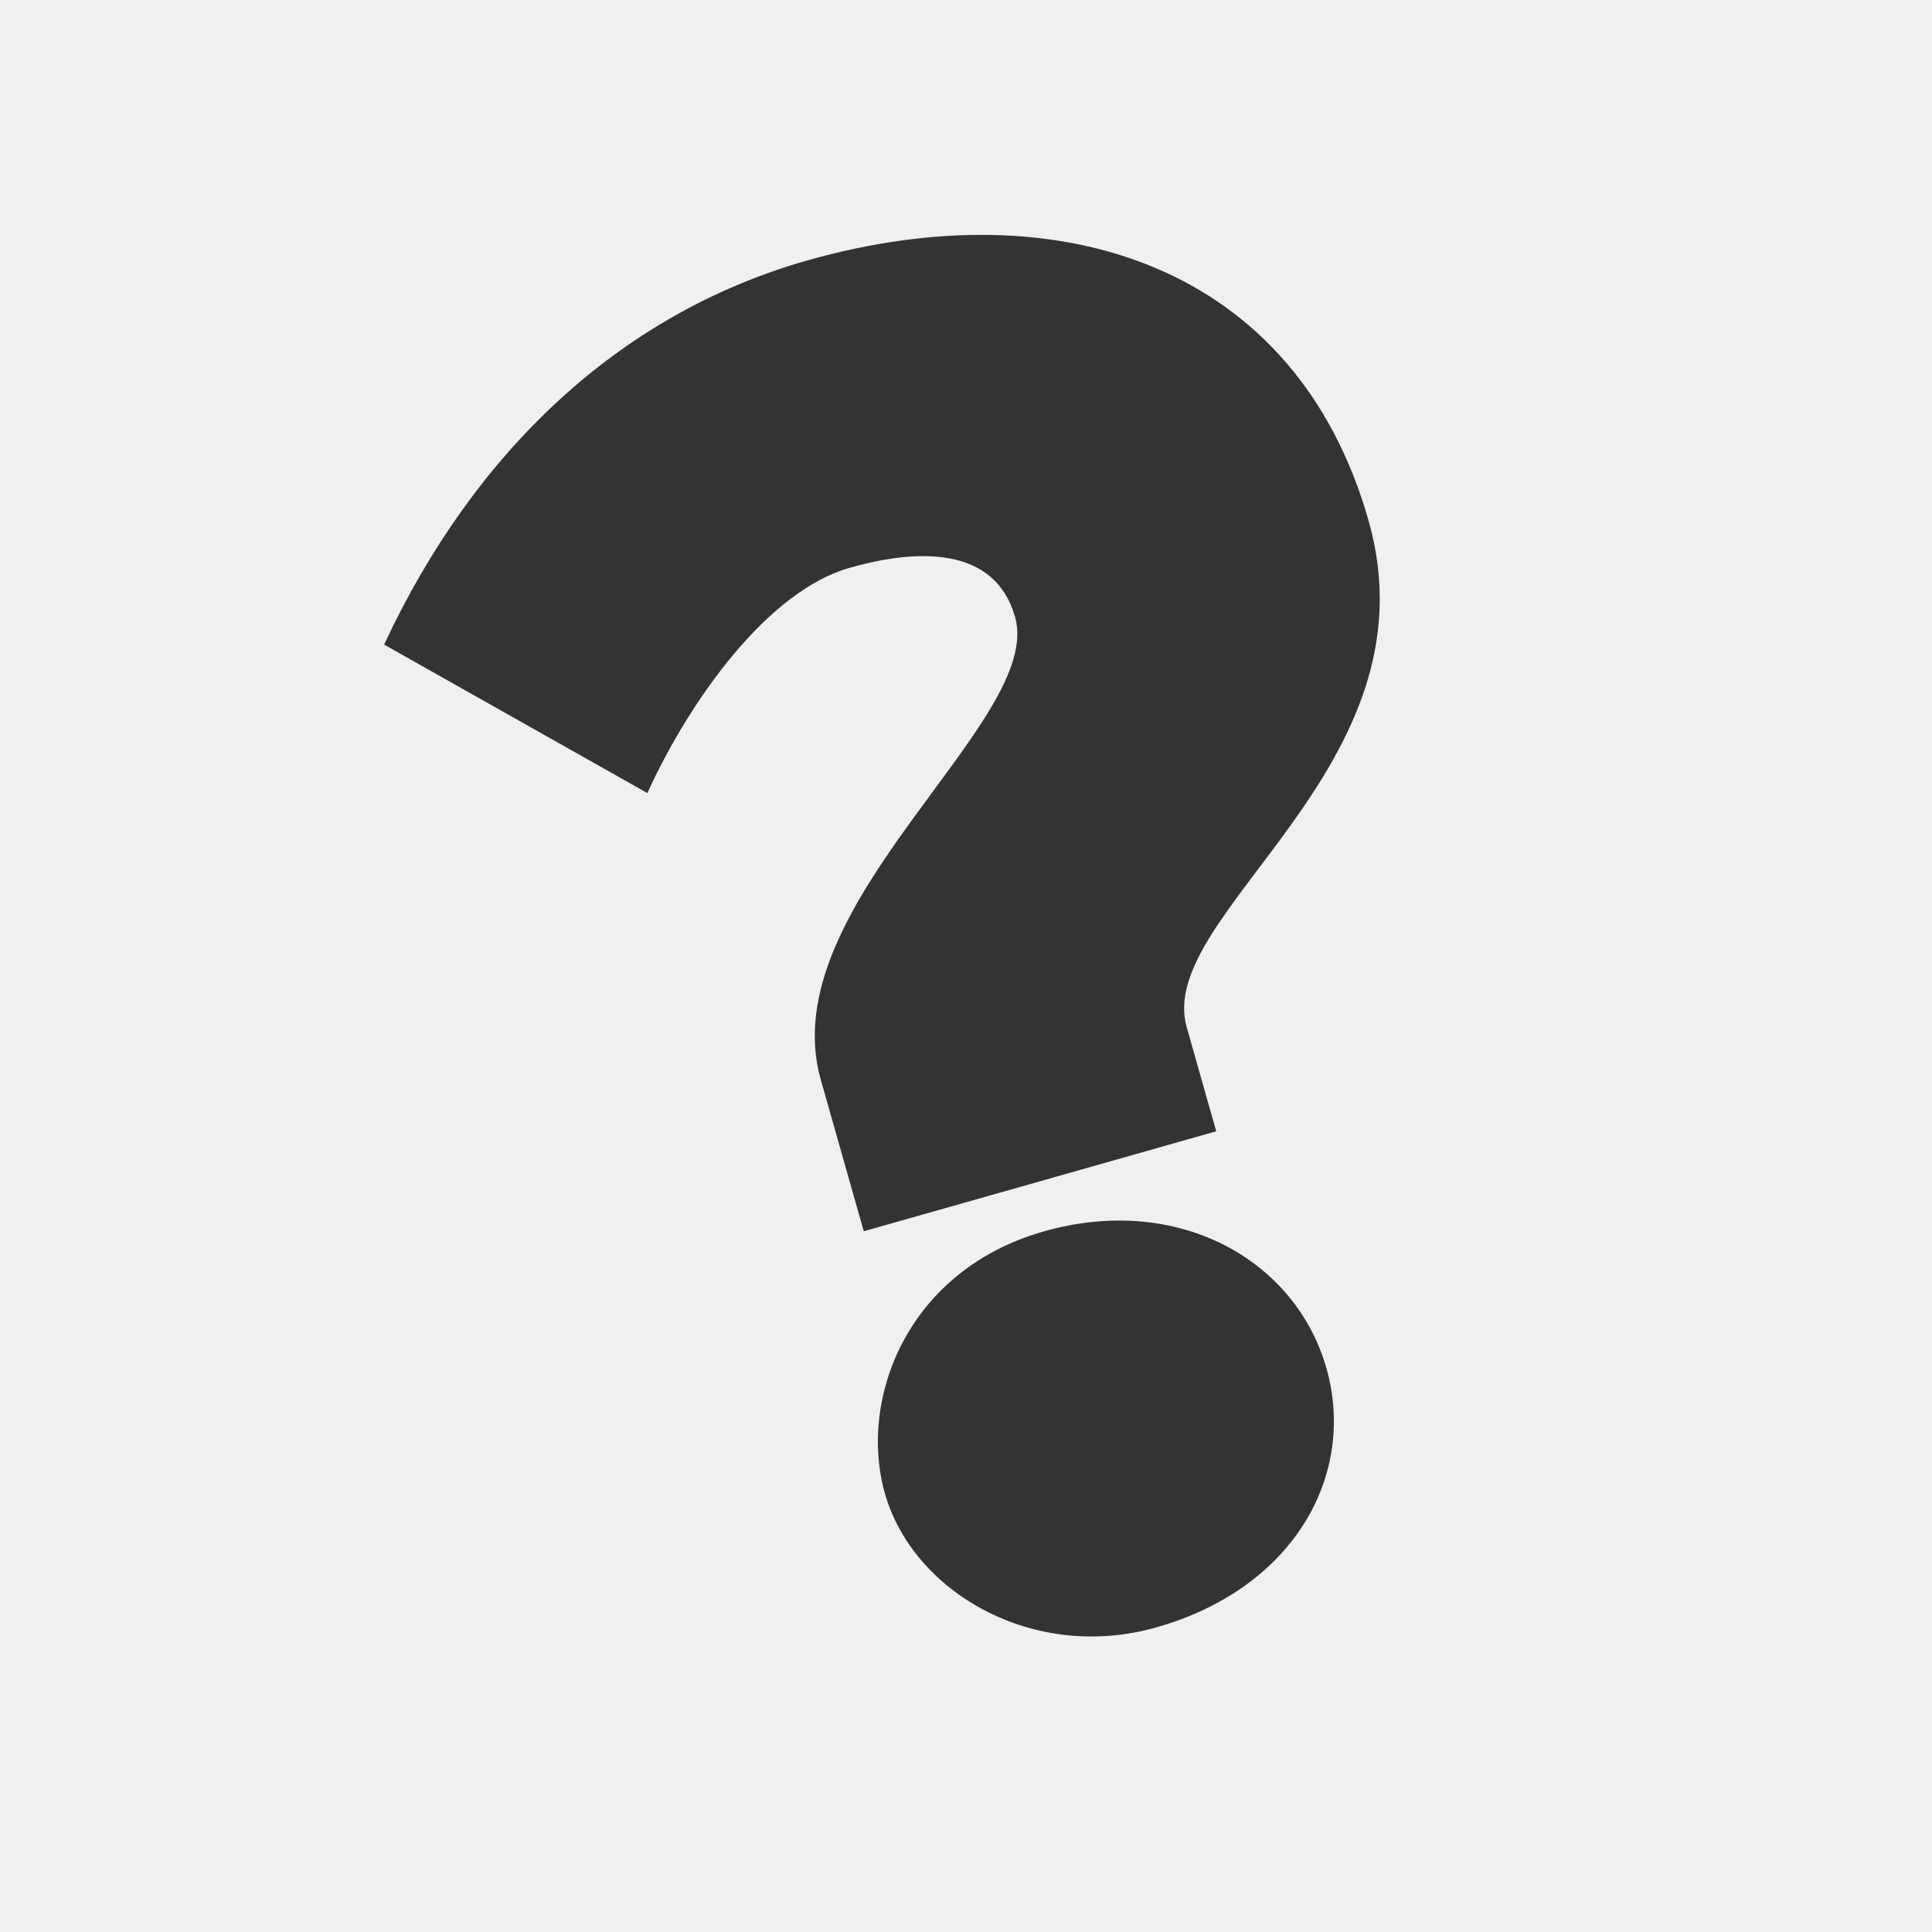
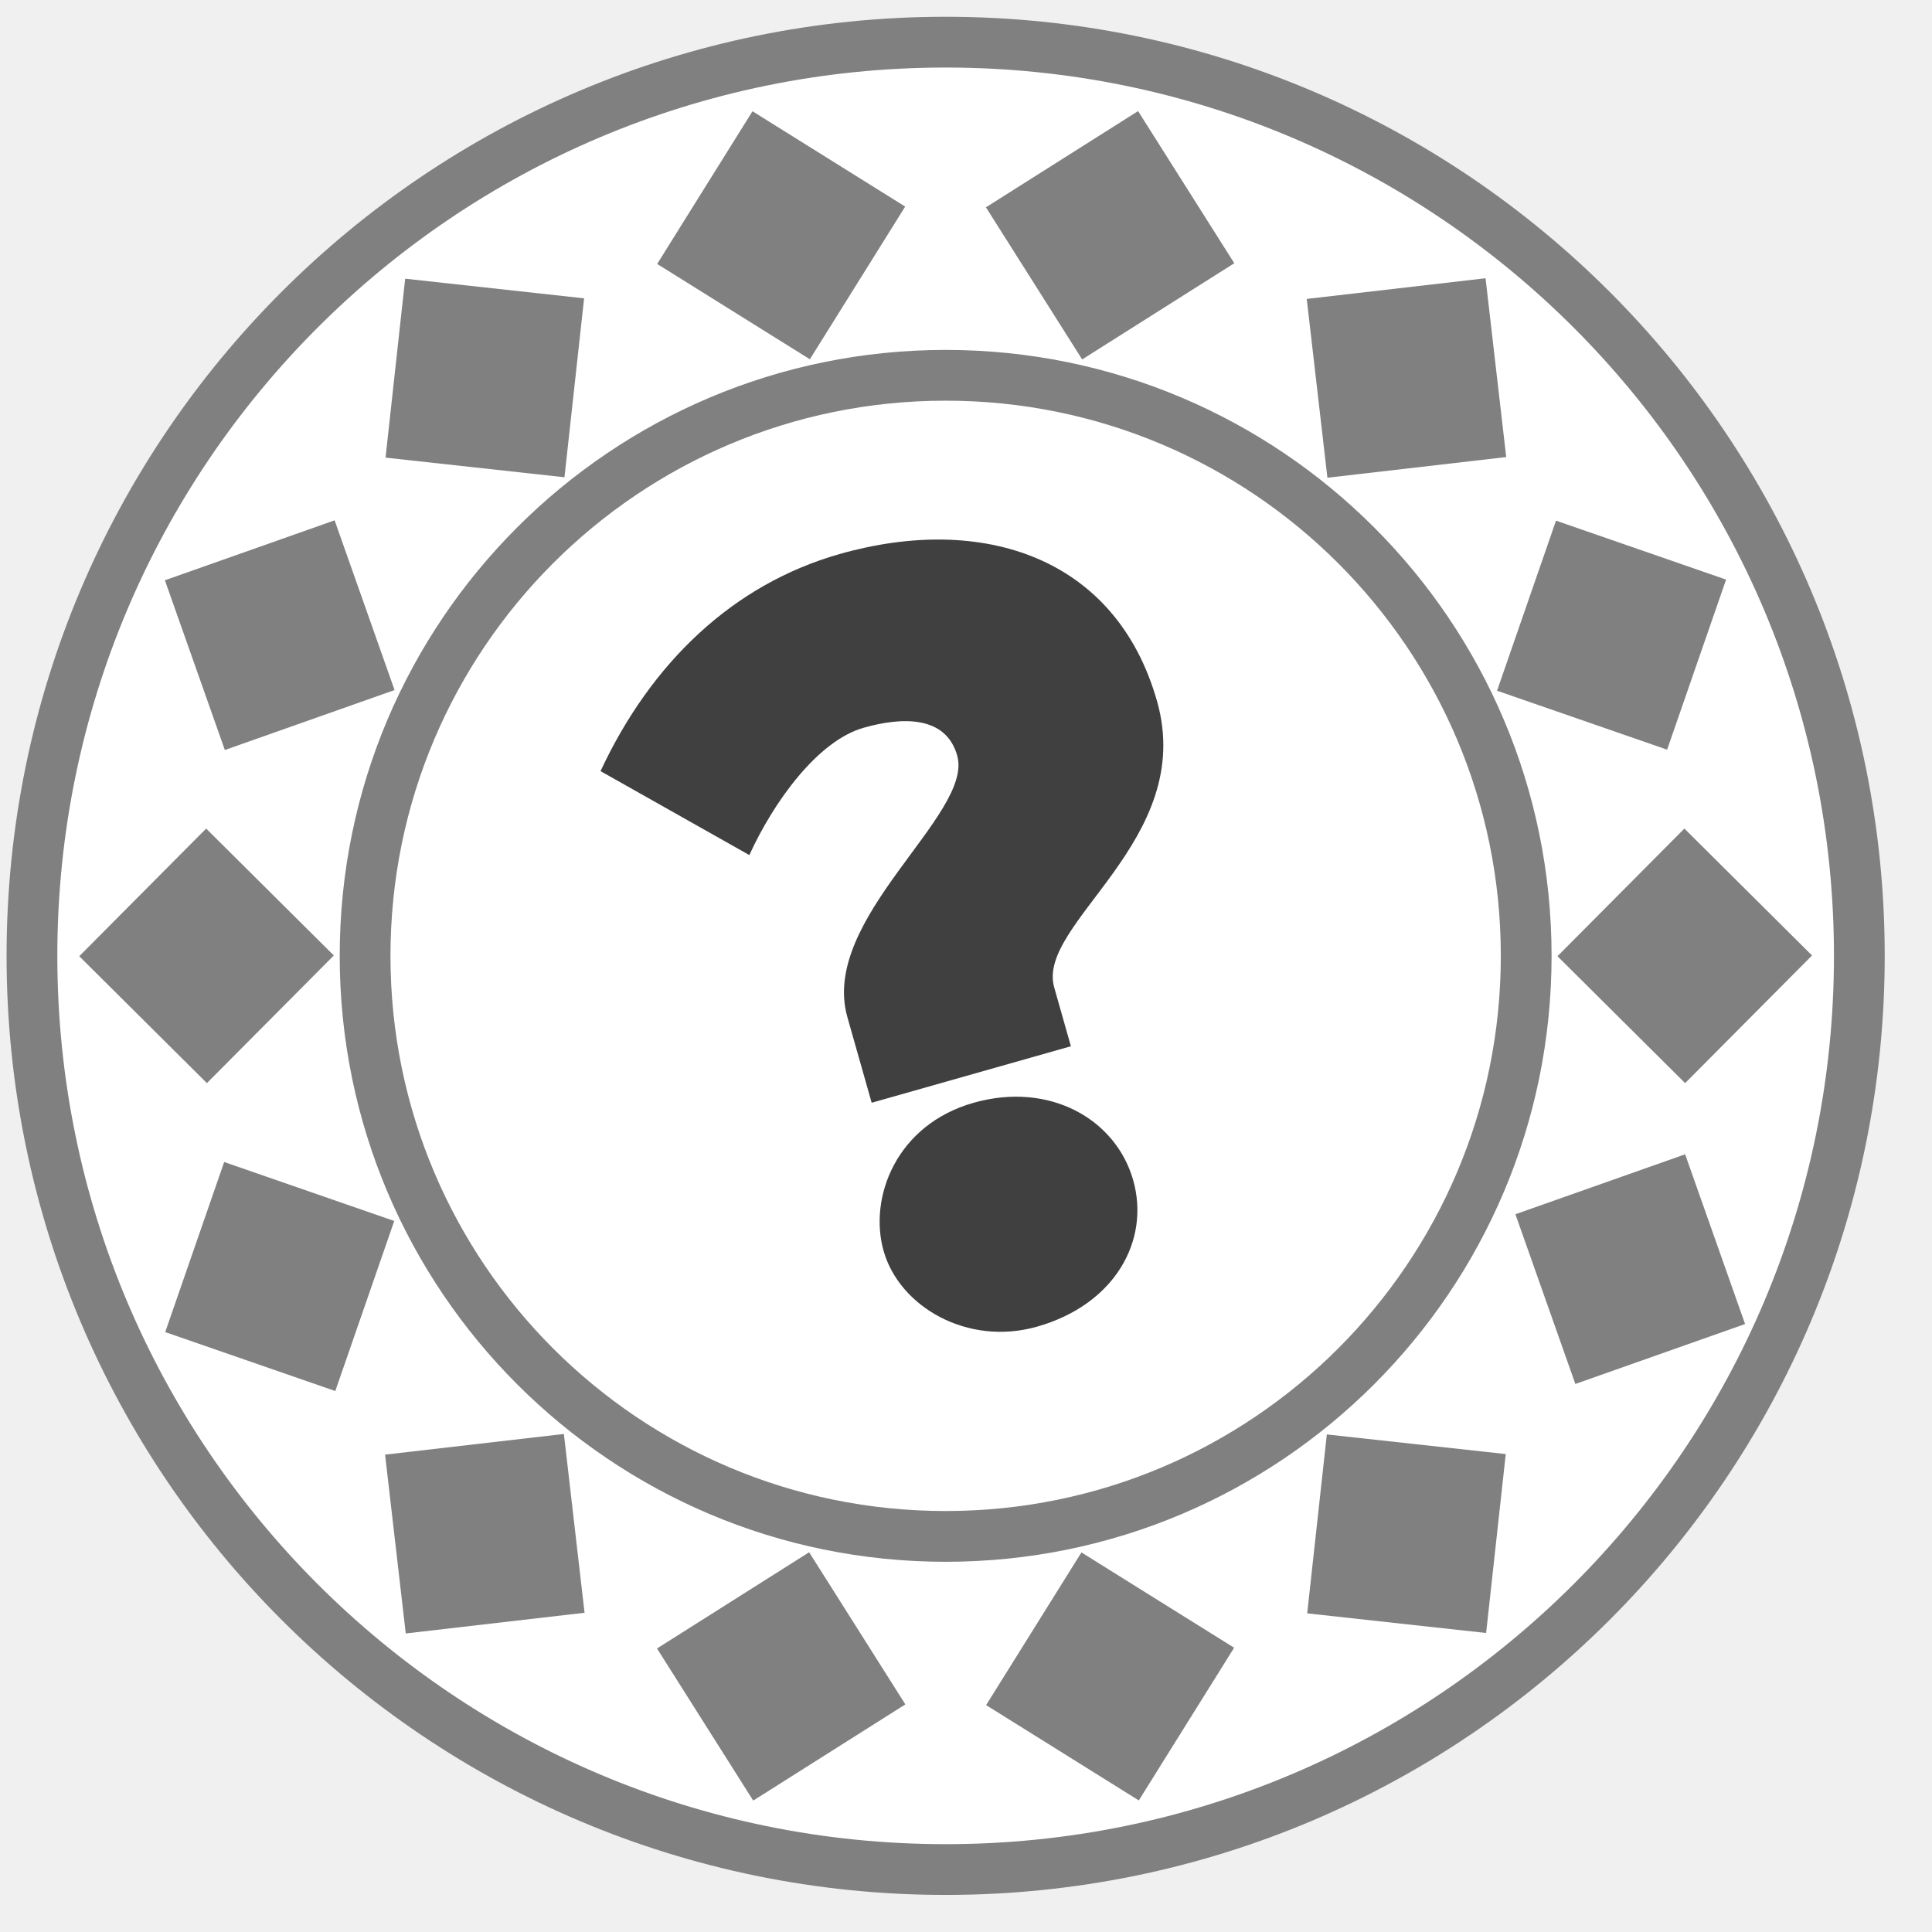
<svg xmlns="http://www.w3.org/2000/svg" xmlns:xlink="http://www.w3.org/1999/xlink" id="svg2" viewBox="0 0 190 190" version="1.0" width="190" height="190">
  <defs id="defs66">
    <linearGradient id="linearGradient11550">
      <stop id="stop11552" offset="0" style="stop-color: rgb(255, 255, 255); stop-opacity: 1;" />
      <stop id="stop11554" offset="1" style="stop-color: rgb(255, 255, 255); stop-opacity: 0;" />
    </linearGradient>
    <linearGradient gradientTransform="matrix(10.16656,0,0,10.16656,-682.6584,5.50421)" y2="18.5" x2="36.5" y1="18.5" x1="25.5" gradientUnits="userSpaceOnUse" id="linearGradient10783" xlink:href="#linearGradient11550" />
  </defs>
+   <circle style="color:#000000;clip-rule:nonzero;display:inline;overflow:visible;visibility:visible;opacity:1;isolation:auto;mix-blend-mode:normal;color-interpolation:sRGB;color-interpolation-filters:linearRGB;solid-color:#000000;solid-opacity:1;fill:#ffffff;fill-opacity:1;fill-rule:nonzero;stroke:#808080;stroke-width:4.992;stroke-linecap:round;stroke-linejoin:round;stroke-miterlimit:4;stroke-dasharray:none;stroke-dashoffset:0;stroke-opacity:1;marker:none;color-rendering:auto;image-rendering:auto;shape-rendering:auto;text-rendering:auto;enable-background:accumulate" id="path4147" cx="92.998" cy="94.002" r="89.856" />
+   <circle r="57.094" cy="94.002" cx="92.998" id="circle4149" style="color:#000000;clip-rule:nonzero;display:inline;overflow:visible;visibility:visible;opacity:1;isolation:auto;mix-blend-mode:normal;color-interpolation:sRGB;color-interpolation-filters:linearRGB;solid-color:#000000;solid-opacity:1;fill:#ffffff;fill-opacity:1;fill-rule:nonzero;stroke:#808080;stroke-width:4.992;stroke-linecap:round;stroke-linejoin:round;stroke-miterlimit:4;stroke-dasharray:none;stroke-dashoffset:0;stroke-opacity:1;marker:none;color-rendering:auto;image-rendering:auto;shape-rendering:auto;text-rendering:auto;enable-background:accumulate" />
+   <rect style="color:#000000;clip-rule:nonzero;display:inline;overflow:visible;visibility:visible;opacity:1;isolation:auto;mix-blend-mode:normal;color-interpolation:sRGB;color-interpolation-filters:linearRGB;solid-color:#000000;solid-opacity:1;fill:#808080;fill-opacity:1;fill-rule:nonzero;stroke:none;stroke-width:9.433;stroke-linecap:round;stroke-linejoin:round;stroke-miterlimit:4;stroke-dasharray:none;stroke-dashoffset:0;stroke-opacity:1;marker:none;color-rendering:auto;image-rendering:auto;shape-rendering:auto;text-rendering:auto;enable-background:accumulate" id="rect4165-28" width="17.702" height="17.702" x="161.353" y="-1.741" transform="rotate(19.1188)" />
+   <rect style="color:#000000;clip-rule:nonzero;display:inline;overflow:visible;visibility:visible;opacity:1;isolation:auto;mix-blend-mode:normal;color-interpolation:sRGB;color-interpolation-filters:linearRGB;solid-color:#000000;solid-opacity:1;fill:#808080;fill-opacity:1;fill-rule:nonzero;stroke:none;stroke-width:9.433;stroke-linecap:round;stroke-linejoin:round;stroke-miterlimit:4;stroke-dasharray:none;stroke-dashoffset:0;stroke-opacity:1;marker:none;color-rendering:auto;image-rendering:auto;shape-rendering:auto;text-rendering:auto;enable-background:accumulate" id="rect4165-28-3" width="17.702" height="17.702" x="124.282" y="43.963" transform="rotate(-6.595471)" />
+   <rect style="color:#000000;clip-rule:nonzero;display:inline;overflow:visible;visibility:visible;opacity:1;isolation:auto;mix-blend-mode:normal;color-interpolation:sRGB;color-interpolation-filters:linearRGB;solid-color:#000000;solid-opacity:1;fill:#808080;fill-opacity:1;fill-rule:nonzero;stroke:none;stroke-width:9.433;stroke-linecap:round;stroke-linejoin:round;stroke-miterlimit:4;stroke-dasharray:none;stroke-dashoffset:0;stroke-opacity:1;marker:none;color-rendering:auto;image-rendering:auto;shape-rendering:auto;text-rendering:auto;enable-background:accumulate" id="rect4165-28-9" width="17.702" height="17.702" x="71.052" y="69.056" transform="rotate(-32.30977)" />
+   <rect style="color:#000000;clip-rule:nonzero;display:inline;overflow:visible;visibility:visible;opacity:1;isolation:auto;mix-blend-mode:normal;color-interpolation:sRGB;color-interpolation-filters:linearRGB;solid-color:#000000;solid-opacity:1;fill:#808080;fill-opacity:1;fill-rule:nonzero;stroke:none;stroke-width:9.433;stroke-linecap:round;stroke-linejoin:round;stroke-miterlimit:4;stroke-dasharray:none;stroke-dashoffset:0;stroke-opacity:1;marker:none;color-rendering:auto;image-rendering:auto;shape-rendering:auto;text-rendering:auto;enable-background:accumulate" id="rect4165-28-28" width="17.702" height="17.702" x="12.206" y="68.569" transform="rotate(-58.02404)" />
+   <rect style="color:#000000;clip-rule:nonzero;display:inline;overflow:visible;visibility:visible;opacity:1;isolation:auto;mix-blend-mode:normal;color-interpolation:sRGB;color-interpolation-filters:linearRGB;solid-color:#000000;solid-opacity:1;fill:#808080;fill-opacity:1;fill-rule:nonzero;stroke:none;stroke-width:9.433;stroke-linecap:round;stroke-linejoin:round;stroke-miterlimit:4;stroke-dasharray:none;stroke-dashoffset:0;stroke-opacity:1;marker:none;color-rendering:auto;image-rendering:auto;shape-rendering:auto;text-rendering:auto;enable-background:accumulate" id="rect4165-28-21" width="17.702" height="17.702" x="-40.601" y="42.598" transform="rotate(-83.73833)" />
+   <rect style="color:#000000;clip-rule:nonzero;display:inline;overflow:visible;visibility:visible;opacity:1;isolation:auto;mix-blend-mode:normal;color-interpolation:sRGB;color-interpolation-filters:linearRGB;solid-color:#000000;solid-opacity:1;fill:#808080;fill-opacity:1;fill-rule:nonzero;stroke:none;stroke-width:9.433;stroke-linecap:round;stroke-linejoin:round;stroke-miterlimit:4;stroke-dasharray:none;stroke-dashoffset:0;stroke-opacity:1;marker:none;color-rendering:auto;image-rendering:auto;shape-rendering:auto;text-rendering:auto;enable-background:accumulate" id="rect4165-28-6" width="17.702" height="17.702" x="-76.911" y="-3.714" transform="rotate(-109.4526)" />
+   <rect style="color:#000000;clip-rule:nonzero;display:inline;overflow:visible;visibility:visible;opacity:1;isolation:auto;mix-blend-mode:normal;color-interpolation:sRGB;color-interpolation-filters:linearRGB;solid-color:#000000;solid-opacity:1;fill:#808080;fill-opacity:1;fill-rule:nonzero;stroke:none;stroke-width:9.433;stroke-linecap:round;stroke-linejoin:round;stroke-miterlimit:4;stroke-dasharray:none;stroke-dashoffset:0;stroke-opacity:1;marker:none;color-rendering:auto;image-rendering:auto;shape-rendering:auto;text-rendering:auto;enable-background:accumulate" id="rect4165-28-5" width="17.702" height="17.702" x="-89.53" y="-61.193" transform="rotate(-135.1669)" />
+   <rect style="color:#000000;clip-rule:nonzero;display:inline;overflow:visible;visibility:visible;opacity:1;isolation:auto;mix-blend-mode:normal;color-interpolation:sRGB;color-interpolation-filters:linearRGB;solid-color:#000000;solid-opacity:1;fill:#808080;fill-opacity:1;fill-rule:nonzero;stroke:none;stroke-width:9.433;stroke-linecap:round;stroke-linejoin:round;stroke-miterlimit:4;stroke-dasharray:none;stroke-dashoffset:0;stroke-opacity:1;marker:none;color-rendering:auto;image-rendering:auto;shape-rendering:auto;text-rendering:auto;enable-background:accumulate" id="rect4165-28-93" width="17.702" height="17.702" x="-75.961" y="-118.455" transform="rotate(-160.8812)" />
+   <rect style="color:#000000;clip-rule:nonzero;display:inline;overflow:visible;visibility:visible;opacity:1;isolation:auto;mix-blend-mode:normal;color-interpolation:sRGB;color-interpolation-filters:linearRGB;solid-color:#000000;solid-opacity:1;fill:#808080;fill-opacity:1;fill-rule:nonzero;stroke:none;stroke-width:9.433;stroke-linecap:round;stroke-linejoin:round;stroke-miterlimit:4;stroke-dasharray:none;stroke-dashoffset:0;stroke-opacity:1;marker:none;color-rendering:auto;image-rendering:auto;shape-rendering:auto;text-rendering:auto;enable-background:accumulate" id="rect4165-28-7" width="17.702" height="17.702" x="-38.89" y="-164.159" transform="rotate(173.4045)" />
+   <rect style="color:#000000;clip-rule:nonzero;display:inline;overflow:visible;visibility:visible;opacity:1;isolation:auto;mix-blend-mode:normal;color-interpolation:sRGB;color-interpolation-filters:linearRGB;solid-color:#000000;solid-opacity:1;fill:#808080;fill-opacity:1;fill-rule:nonzero;stroke:none;stroke-width:9.433;stroke-linecap:round;stroke-linejoin:round;stroke-miterlimit:4;stroke-dasharray:none;stroke-dashoffset:0;stroke-opacity:1;marker:none;color-rendering:auto;image-rendering:auto;shape-rendering:auto;text-rendering:auto;enable-background:accumulate" id="rect4165-28-61" width="17.702" height="17.702" x="14.34" y="-189.253" transform="rotate(147.6902)" />
+   <rect style="color:#000000;clip-rule:nonzero;display:inline;overflow:visible;visibility:visible;opacity:1;isolation:auto;mix-blend-mode:normal;color-interpolation:sRGB;color-interpolation-filters:linearRGB;solid-color:#000000;solid-opacity:1;fill:#808080;fill-opacity:1;fill-rule:nonzero;stroke:none;stroke-width:9.433;stroke-linecap:round;stroke-linejoin:round;stroke-miterlimit:4;stroke-dasharray:none;stroke-dashoffset:0;stroke-opacity:1;marker:none;color-rendering:auto;image-rendering:auto;shape-rendering:auto;text-rendering:auto;enable-background:accumulate" id="rect4165-28-26" width="17.702" height="17.702" x="73.186" y="-188.766" transform="rotate(121.9759)" />
+   <rect style="color:#000000;clip-rule:nonzero;display:inline;overflow:visible;visibility:visible;opacity:1;isolation:auto;mix-blend-mode:normal;color-interpolation:sRGB;color-interpolation-filters:linearRGB;solid-color:#000000;solid-opacity:1;fill:#808080;fill-opacity:1;fill-rule:nonzero;stroke:none;stroke-width:9.433;stroke-linecap:round;stroke-linejoin:round;stroke-miterlimit:4;stroke-dasharray:none;stroke-dashoffset:0;stroke-opacity:1;marker:none;color-rendering:auto;image-rendering:auto;shape-rendering:auto;text-rendering:auto;enable-background:accumulate" id="rect4165-28-34" width="17.702" height="17.702" x="125.994" y="-162.795" transform="rotate(96.26166)" />
+   <rect style="color:#000000;clip-rule:nonzero;display:inline;overflow:visible;visibility:visible;opacity:1;isolation:auto;mix-blend-mode:normal;color-interpolation:sRGB;color-interpolation-filters:linearRGB;solid-color:#000000;solid-opacity:1;fill:#808080;fill-opacity:1;fill-rule:nonzero;stroke:none;stroke-width:9.433;stroke-linecap:round;stroke-linejoin:round;stroke-miterlimit:4;stroke-dasharray:none;stroke-dashoffset:0;stroke-opacity:1;marker:none;color-rendering:auto;image-rendering:auto;shape-rendering:auto;text-rendering:auto;enable-background:accumulate" id="rect4165-28-0" width="17.702" height="17.702" x="174.922" y="-59.004" transform="rotate(44.83309)" />
  <path style="fill:none;fill-opacity:1;stroke:url(#linearGradient10783);stroke-width:10.167;stroke-linecap:round;stroke-linejoin:miter;stroke-miterlimit:4;stroke-dasharray:none;stroke-dashoffset:1.96;stroke-opacity:1" id="path8421" d="" />
-   <g aria-label="?" transform="matrix(1.701978,-0.4827399,0.4827399,1.701978,-66.70708,-70.77214)" style="font-size:109.495px;line-height:1.25;font-family:sans-serif;text-align:center;letter-spacing:0px;word-spacing:0px;text-anchor:middle;fill:#333333;fill-opacity:1;stroke-width:2.737" id="text1093">
-     <path d="m 47.95,101.008 c 3.723,-4.38 9.526,-8.979 14.234,-8.979 3.832,0 8.103,0.985 8.103,5.146 0,6.022 -17.41,11.716 -17.41,21.79 v 8.76 h 20.366 v -6.022 c 0,-6.57 17.41,-10.074 17.41,-24.308 0,-14.782 -11.497,-22.446 -26.06,-22.446 -10.95,0 -20.804,5.256 -28.469,14.125 z m 2.08,41.061 c 0,5.694 5.365,11.278 12.482,11.278 7.993,0 13.03,-5.146 13.03,-11.278 0,-6.241 -5.256,-11.606 -13.03,-11.606 -7.884,0 -12.482,6.132 -12.482,11.606 z" style="font-style:normal;font-variant:normal;font-weight:normal;font-stretch:normal;font-family:ChunkFive;-inkscape-font-specification:ChunkFive;fill:#333333;fill-opacity:1;stroke-width:2.737" id="path1183" />
+   <rect style="color:#000000;clip-rule:nonzero;display:inline;overflow:visible;visibility:visible;opacity:1;isolation:auto;mix-blend-mode:normal;color-interpolation:sRGB;color-interpolation-filters:linearRGB;solid-color:#000000;solid-opacity:1;fill:#808080;fill-opacity:1;fill-rule:nonzero;stroke:none;stroke-width:9.433;stroke-linecap:round;stroke-linejoin:round;stroke-miterlimit:4;stroke-dasharray:none;stroke-dashoffset:0;stroke-opacity:1;marker:none;color-rendering:auto;image-rendering:auto;shape-rendering:auto;text-rendering:auto;enable-background:accumulate" id="rect4165-28-6-6" width="17.702" height="17.702" x="-179.93" y="100.756" transform="rotate(-109.4526)" />
+   <g aria-label="?" transform="rotate(-15.83517)" style="font-size:109.495px;line-height:1.25;font-family:sans-serif;text-align:center;letter-spacing:0px;word-spacing:0px;text-anchor:middle;fill:#000000;fill-opacity:0.749;stroke-width:2.737" id="text1093">
+     <path d="M 47.95,101.008 C 51.672,96.629 57.476,92.03 62.184,92.03 66.016,92.03 70.287,93.015 70.287,97.176 70.287,103.198 52.877,108.892 52.877,118.966 V 127.725 H 73.243 V 121.703 C 73.243,115.133 90.653,111.629 90.653,97.395 90.653,82.613 79.156,74.949 64.593,74.949 53.643,74.949 43.789,80.204 36.124,89.073 Z M 50.03,142.069 C 50.03,147.763 55.395,153.347 62.512,153.347 70.506,153.347 75.542,148.201 75.542,142.069 75.542,135.828 70.287,130.462 62.512,130.462 54.629,130.462 50.03,136.594 50.03,142.069 Z" style="font-style:normal;font-variant:normal;font-weight:normal;font-stretch:normal;font-family:ChunkFive;-inkscape-font-specification:ChunkFive;fill:#000000;fill-opacity:0.749;stroke-width:2.737" id="path1183" />
  </g>
</svg>
